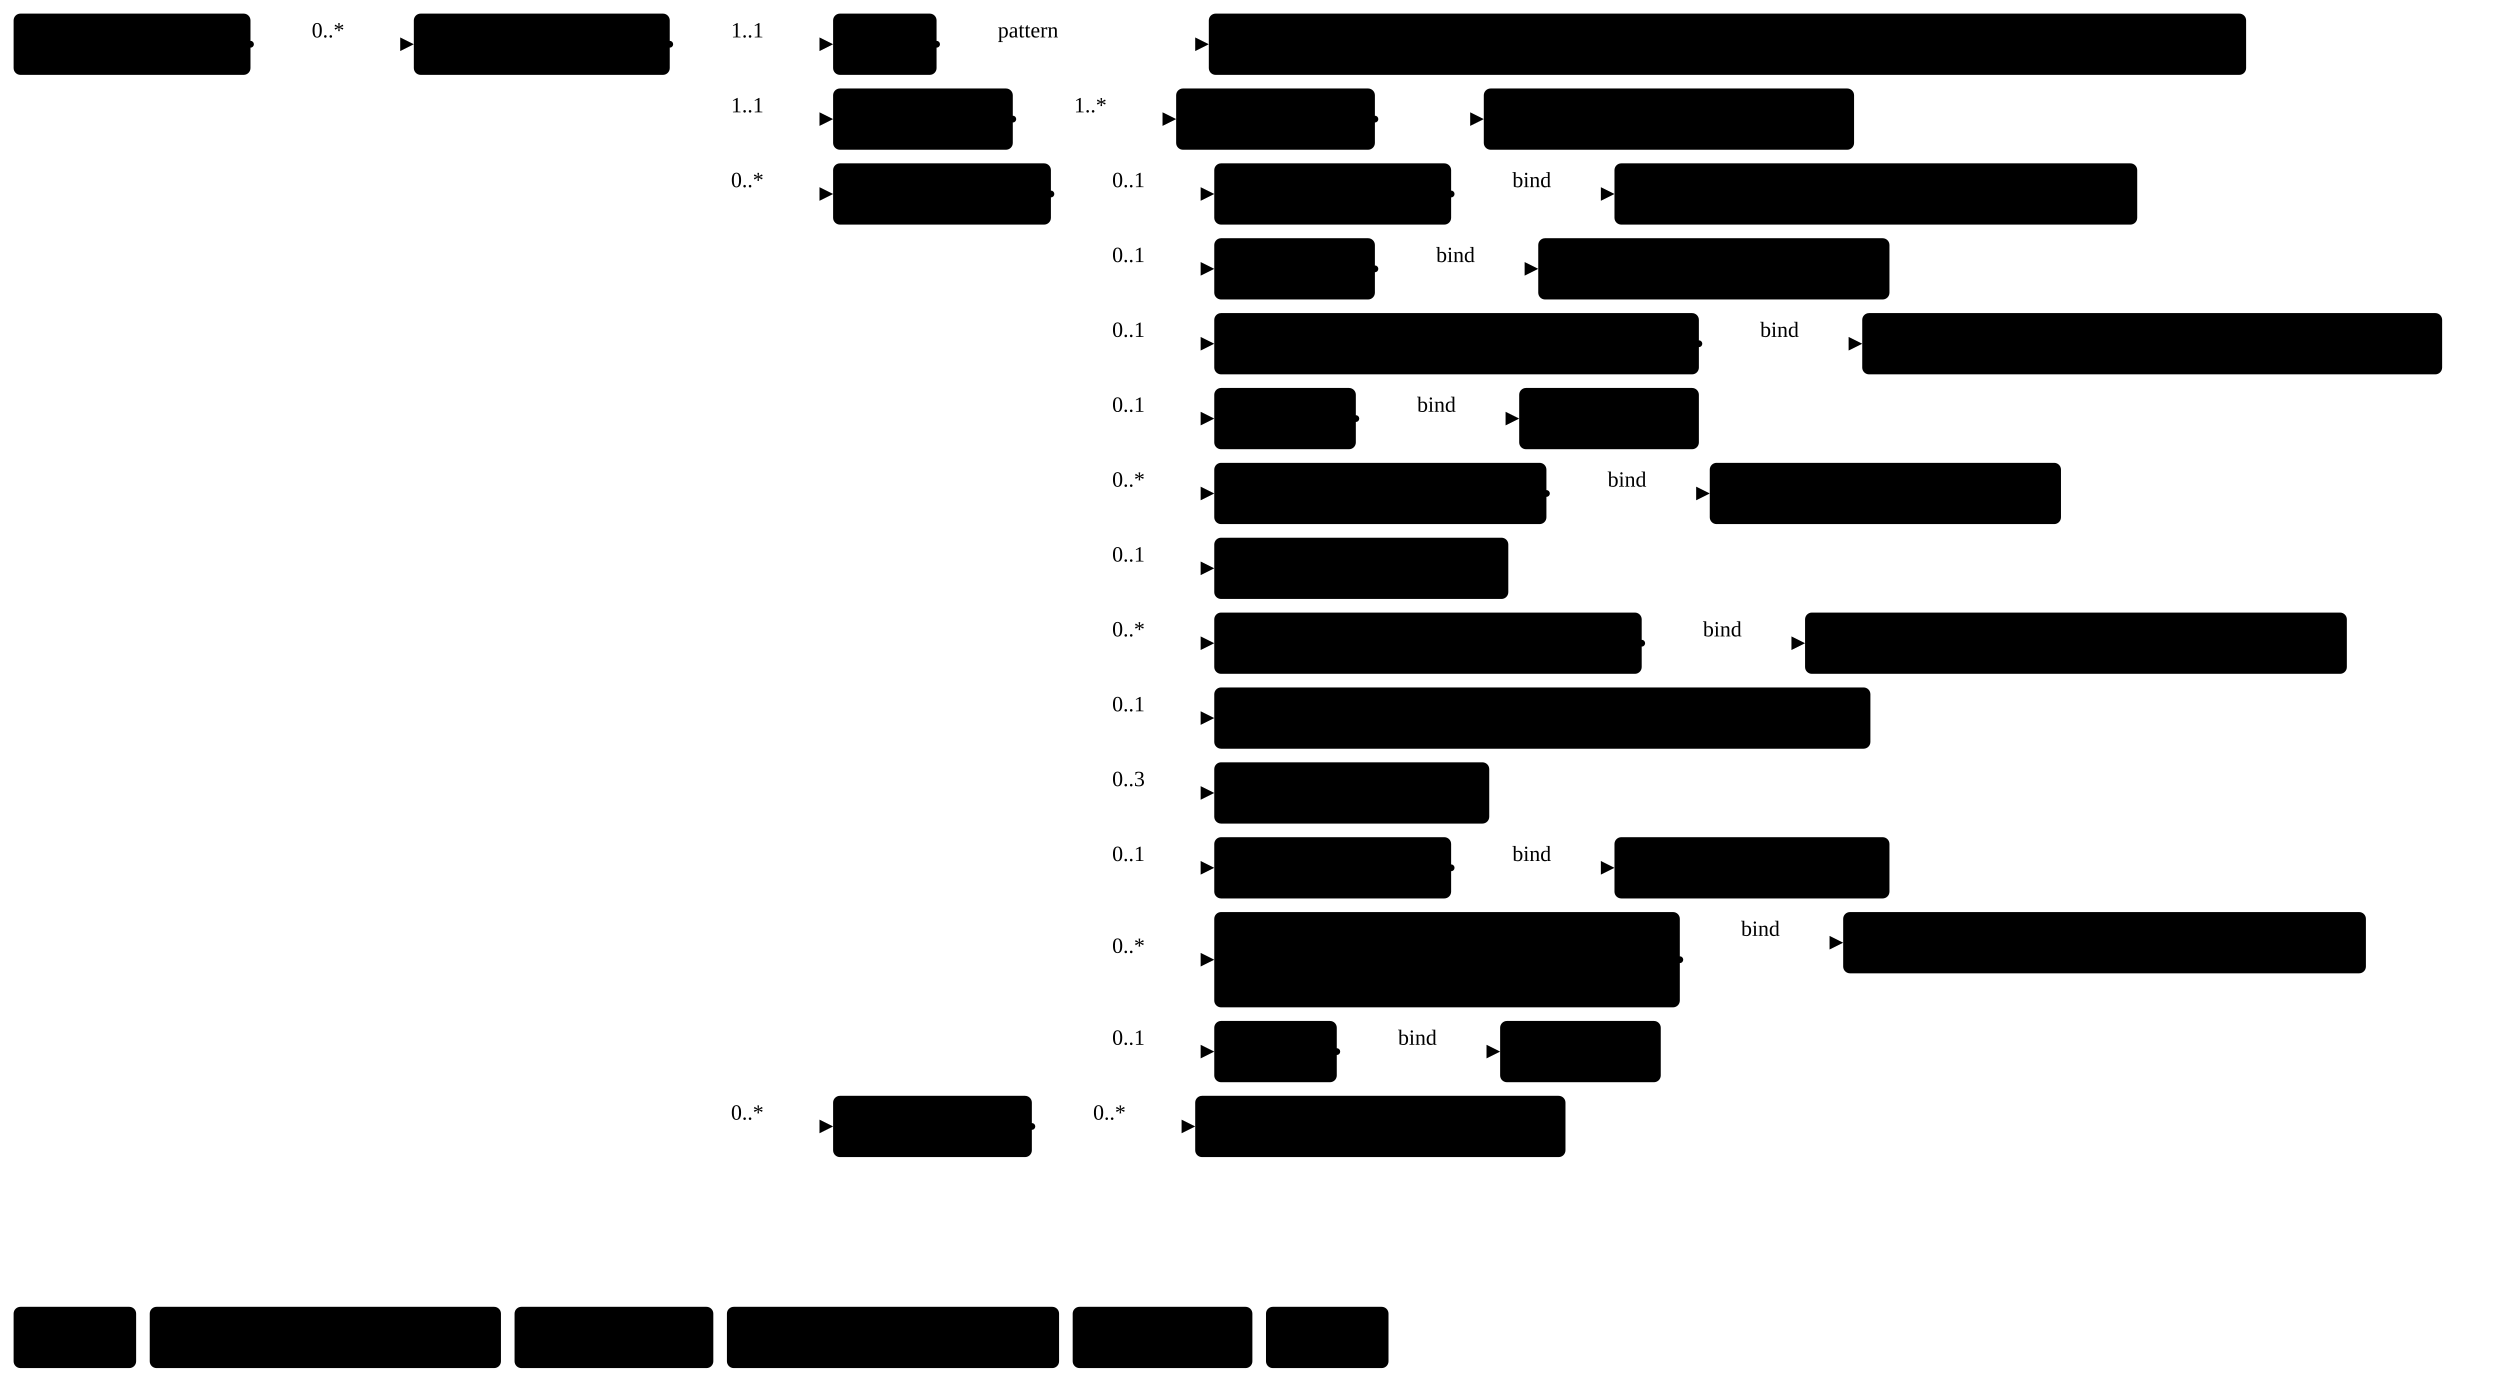
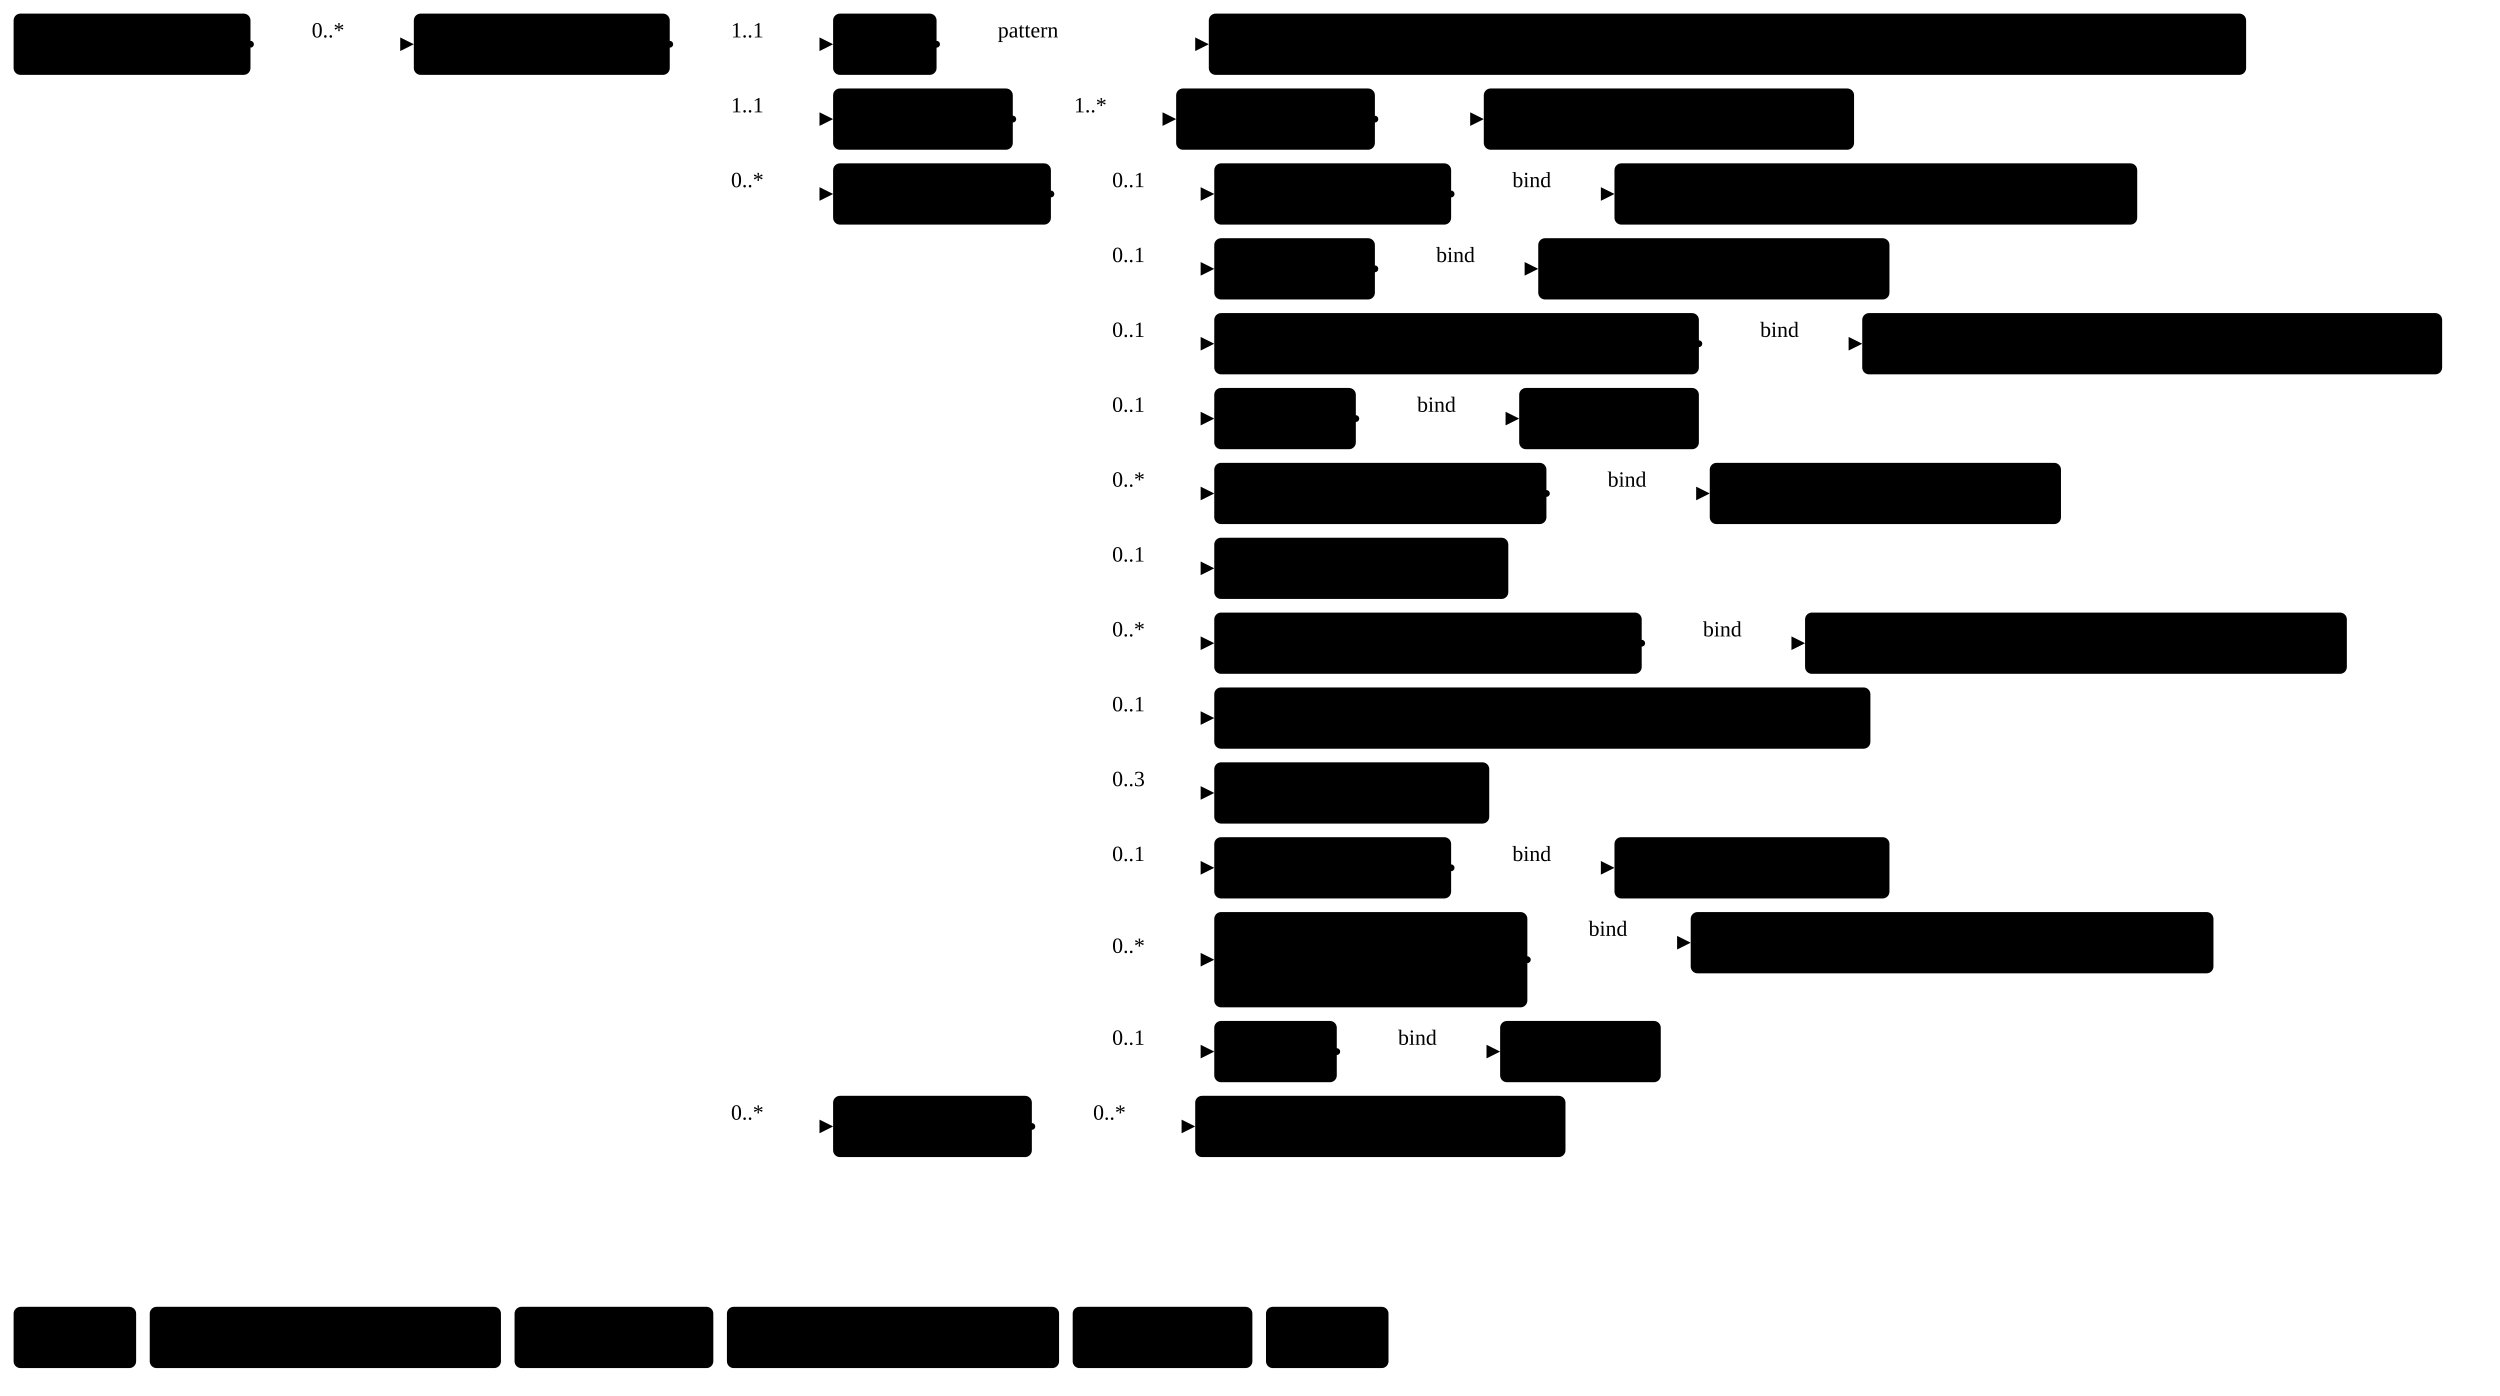
<svg xmlns="http://www.w3.org/2000/svg" version="1.1" width="1377.38" height="768.75">
  <defs>
    <marker id="arrowStart" markerWidth="3.75" markerHeight="3.75" markerUnits="px" refX="1.88" refY="1.88">
      <circle class="connector" cx="1.88" cy="1.88" r="1.88" />
    </marker>
    <marker id="arrowEnd" markerWidth="7.5" markerHeight="7.5" markerUnits="px" refX="7.5" refY="3.75">
      <polygon class="connector" points="0 0 7.5 3.75 0 7.5" />
    </marker>
  </defs>
  <g>
    <g transform="translate(7.5 7.5)">
      <a href="StructureDefinition-MGFinding.html" target="_top">
        <rect class="profile" x="0" y="0" width="130.5" height="33.75" rx="3.75" ry="3.75" />
      </a>
      <a href="StructureDefinition-MGFinding.html" target="_top">
        <text x="65.25" y="22.5" text-anchor="middle" class="profile">Mg Findings</text>
      </a>
    </g>
    <line class="connector" marker-end="url(#arrowEnd)" x1="168" y1="24.38" x2="228" y2="24.38" />
    <text x="171.75" y="20.62" text-anchor="right" class="lhsText">0..*</text>
    <line class="connector" marker-start="url(#arrowStart)" x1="138" y1="24.38" x2="168" y2="24.38" />
    <line class="connector" x1="168" y1="24.38" x2="168" y2="24.38" />
  </g>
  <g>
    <g transform="translate(228 7.5)">
      <a href="StructureDefinition-AbnormalityFibroadenoma.html" target="_top">
        <rect class="focus" x="0" y="0" width="141" height="33.75" rx="3.75" ry="3.75" />
      </a>
      <a href="StructureDefinition-AbnormalityFibroadenoma.html" target="_top">
        <text x="70.5" y="22.5" text-anchor="middle" class="focus">Fibroadenoma</text>
      </a>
    </g>
    <line class="connector" marker-end="url(#arrowEnd)" x1="399" y1="24.38" x2="459" y2="24.38" />
    <text x="402.75" y="20.62" text-anchor="right" class="lhsText">1..1</text>
    <line class="connector" marker-end="url(#arrowEnd)" x1="399" y1="65.62" x2="459" y2="65.62" />
    <text x="402.75" y="61.88" text-anchor="right" class="lhsText">1..1</text>
    <line class="connector" marker-end="url(#arrowEnd)" x1="399" y1="106.88" x2="459" y2="106.88" />
    <text x="402.75" y="103.12" text-anchor="right" class="lhsText">0..*</text>
    <line class="connector" marker-end="url(#arrowEnd)" x1="399" y1="620.62" x2="459" y2="620.62" />
    <text x="402.75" y="616.88" text-anchor="right" class="lhsText">0..*</text>
    <line class="connector" marker-start="url(#arrowStart)" x1="369" y1="24.38" x2="399" y2="24.38" />
    <line class="connector" x1="399" y1="24.38" x2="399" y2="620.62" />
  </g>
  <g>
    <g transform="translate(459 7.5)">
      <a href="StructureDefinition-AbnormalityFibroadenoma-definitions.html#Observation.code" target="_top">
        <rect class="element" x="0" y="0" width="57" height="33.75" rx="3.75" ry="3.75" />
      </a>
      <a href="StructureDefinition-AbnormalityFibroadenoma-definitions.html#Observation.code" target="_top">
        <text x="28.5" y="22.5" text-anchor="middle" class="element">Code</text>
      </a>
    </g>
    <line class="connector" marker-end="url(#arrowEnd)" x1="546" y1="24.38" x2="666" y2="24.38" />
    <text x="549.75" y="20.62" text-anchor="right" class="lhsText">pattern </text>
    <line class="connector" marker-start="url(#arrowStart)" x1="516" y1="24.38" x2="546" y2="24.38" />
    <line class="connector" x1="546" y1="24.38" x2="546" y2="24.38" />
  </g>
  <g>
    <g transform="translate(666 7.5)">
      <a href="http://hl7.org/fhir/us/breast-radiology/CodeSystem/ObservationCodesCS" target="_top">
        <rect class="value" x="0" y="0" width="571.5" height="33.75" rx="3.75" ry="3.75" />
      </a>
      <a href="http://hl7.org/fhir/us/breast-radiology/CodeSystem/ObservationCodesCS" target="_top">
        <text x="285.75" y="22.5" text-anchor="middle" class="value">ObservationCodesCS#abnormalityFibroadenomaObservation</text>
      </a>
    </g>
  </g>
  <g>
    <g transform="translate(459 48.75)">
      <a href="StructureDefinition-AbnormalityFibroadenoma-definitions.html#Observation.bodySite" target="_top">
        <rect class="element" x="0" y="0" width="99" height="33.75" rx="3.75" ry="3.75" />
      </a>
      <a href="StructureDefinition-AbnormalityFibroadenoma-definitions.html#Observation.bodySite" target="_top">
        <text x="49.5" y="22.5" text-anchor="middle" class="element">BodySite</text>
      </a>
    </g>
    <line class="connector" marker-end="url(#arrowEnd)" x1="588" y1="65.62" x2="648" y2="65.62" />
    <text x="591.75" y="61.88" text-anchor="right" class="lhsText">1..*</text>
    <line class="connector" marker-start="url(#arrowStart)" x1="558" y1="65.62" x2="588" y2="65.62" />
    <line class="connector" x1="588" y1="65.62" x2="588" y2="65.62" />
  </g>
  <g>
    <g transform="translate(648 48.75)">
      <a href="StructureDefinition-AbnormalityFibroadenoma-definitions.html#Observation.bodySite.extension" target="_top">
        <rect class="element" x="0" y="0" width="109.5" height="33.75" rx="3.75" ry="3.75" />
      </a>
      <a href="StructureDefinition-AbnormalityFibroadenoma-definitions.html#Observation.bodySite.extension" target="_top">
        <text x="54.75" y="22.5" text-anchor="middle" class="element">extension</text>
      </a>
    </g>
    <line class="connector" marker-end="url(#arrowEnd)" x1="787.5" y1="65.62" x2="817.5" y2="65.62" />
    <line class="connector" marker-start="url(#arrowStart)" x1="757.5" y1="65.62" x2="787.5" y2="65.62" />
    <line class="connector" x1="787.5" y1="65.62" x2="787.5" y2="65.62" />
  </g>
  <g>
    <g transform="translate(817.5 48.75)">
      <a href="StructureDefinition-BreastBodyLocationExtension.html" target="_top">
        <rect class="extension" x="0" y="0" width="204" height="33.75" rx="3.75" ry="3.75" />
      </a>
      <a href="StructureDefinition-BreastBodyLocationExtension.html" target="_top">
        <text x="102" y="22.5" text-anchor="middle" class="extension">BreastBodyLocation</text>
      </a>
    </g>
  </g>
  <g>
    <g transform="translate(459 90)">
      <a href="StructureDefinition-AbnormalityFibroadenoma-definitions.html#Observation.component" target="_top">
        <rect class="element" x="0" y="0" width="120" height="33.75" rx="3.75" ry="3.75" />
      </a>
      <a href="StructureDefinition-AbnormalityFibroadenoma-definitions.html#Observation.component" target="_top">
        <text x="60" y="22.5" text-anchor="middle" class="element">Components</text>
      </a>
    </g>
    <line class="connector" marker-end="url(#arrowEnd)" x1="609" y1="106.88" x2="669" y2="106.88" />
    <text x="612.75" y="103.12" text-anchor="right" class="lhsText">0..1</text>
    <line class="connector" marker-end="url(#arrowEnd)" x1="609" y1="148.12" x2="669" y2="148.12" />
    <text x="612.75" y="144.38" text-anchor="right" class="lhsText">0..1</text>
    <line class="connector" marker-end="url(#arrowEnd)" x1="609" y1="189.38" x2="669" y2="189.38" />
    <text x="612.75" y="185.62" text-anchor="right" class="lhsText">0..1</text>
    <line class="connector" marker-end="url(#arrowEnd)" x1="609" y1="230.62" x2="669" y2="230.62" />
    <text x="612.75" y="226.88" text-anchor="right" class="lhsText">0..1</text>
    <line class="connector" marker-end="url(#arrowEnd)" x1="609" y1="271.88" x2="669" y2="271.88" />
    <text x="612.75" y="268.12" text-anchor="right" class="lhsText">0..*</text>
    <line class="connector" marker-end="url(#arrowEnd)" x1="609" y1="313.12" x2="669" y2="313.12" />
    <text x="612.75" y="309.38" text-anchor="right" class="lhsText">0..1</text>
    <line class="connector" marker-end="url(#arrowEnd)" x1="609" y1="354.38" x2="669" y2="354.38" />
    <text x="612.75" y="350.62" text-anchor="right" class="lhsText">0..*</text>
    <line class="connector" marker-end="url(#arrowEnd)" x1="609" y1="395.62" x2="669" y2="395.62" />
    <text x="612.75" y="391.88" text-anchor="right" class="lhsText">0..1</text>
    <line class="connector" marker-end="url(#arrowEnd)" x1="609" y1="436.88" x2="669" y2="436.88" />
    <text x="612.75" y="433.12" text-anchor="right" class="lhsText">0..3</text>
    <line class="connector" marker-end="url(#arrowEnd)" x1="609" y1="478.12" x2="669" y2="478.12" />
    <text x="612.75" y="474.38" text-anchor="right" class="lhsText">0..1</text>
    <line class="connector" marker-end="url(#arrowEnd)" x1="609" y1="528.75" x2="669" y2="528.75" />
    <text x="612.75" y="525" text-anchor="right" class="lhsText">0..*</text>
    <line class="connector" marker-end="url(#arrowEnd)" x1="609" y1="579.38" x2="669" y2="579.38" />
    <text x="612.75" y="575.62" text-anchor="right" class="lhsText">0..1</text>
    <line class="connector" marker-start="url(#arrowStart)" x1="579" y1="106.88" x2="609" y2="106.88" />
    <line class="connector" x1="609" y1="106.88" x2="609" y2="579.38" />
  </g>
  <g>
    <g transform="translate(669 90)">
      <a href="StructureDefinition-AbnormalityFibroadenoma-definitions.html#Observation.component:biRadsAssessmentCategory" target="_top">
        <rect class="element" x="0" y="0" width="130.5" height="33.75" rx="3.75" ry="3.75" />
      </a>
      <a href="StructureDefinition-AbnormalityFibroadenoma-definitions.html#Observation.component:biRadsAssessmentCategory" target="_top">
        <text x="65.25" y="22.5" text-anchor="middle" class="element">BiRads Code</text>
      </a>
    </g>
    <line class="connector" marker-end="url(#arrowEnd)" x1="829.5" y1="106.88" x2="889.5" y2="106.88" />
    <text x="833.25" y="103.12" text-anchor="right" class="lhsText">bind</text>
    <line class="connector" marker-start="url(#arrowStart)" x1="799.5" y1="106.88" x2="829.5" y2="106.88" />
    <line class="connector" x1="829.5" y1="106.88" x2="829.5" y2="106.88" />
  </g>
  <g>
    <g transform="translate(889.5 90)">
      <a href="ValueSet-BiRadsAssessmentCategoryVS.html" target="_top">
        <rect class="valueSet" x="0" y="0" width="288" height="33.75" rx="3.75" ry="3.75" />
      </a>
      <a href="ValueSet-BiRadsAssessmentCategoryVS.html" target="_top">
        <text x="144" y="22.5" text-anchor="middle" class="valueSet">BiRadsAssessmentCategoryVS</text>
      </a>
    </g>
  </g>
  <g>
    <g transform="translate(669 131.25)">
      <a href="StructureDefinition-AbnormalityFibroadenoma-definitions.html#Observation.component:mgBreastDensity" target="_top">
        <rect class="element" x="0" y="0" width="88.5" height="33.75" rx="3.75" ry="3.75" />
      </a>
      <a href="StructureDefinition-AbnormalityFibroadenoma-definitions.html#Observation.component:mgBreastDensity" target="_top">
        <text x="44.25" y="22.5" text-anchor="middle" class="element">Density</text>
      </a>
    </g>
    <line class="connector" marker-end="url(#arrowEnd)" x1="787.5" y1="148.12" x2="847.5" y2="148.12" />
    <text x="791.25" y="144.38" text-anchor="right" class="lhsText">bind</text>
    <line class="connector" marker-start="url(#arrowStart)" x1="757.5" y1="148.12" x2="787.5" y2="148.12" />
    <line class="connector" x1="787.5" y1="148.12" x2="787.5" y2="148.12" />
  </g>
  <g>
    <g transform="translate(847.5 131.25)">
      <a href="ValueSet-MGBreastDensityVS.html" target="_top">
        <rect class="valueSet" x="0" y="0" width="193.5" height="33.75" rx="3.75" ry="3.75" />
      </a>
      <a href="ValueSet-MGBreastDensityVS.html" target="_top">
        <text x="96.75" y="22.5" text-anchor="middle" class="valueSet">MGBreastDensityVS</text>
      </a>
    </g>
  </g>
  <g>
    <g transform="translate(669 172.5)">
      <a href="StructureDefinition-AbnormalityFibroadenoma-definitions.html#Observation.component:fibroAdenomaType" target="_top">
        <rect class="element" x="0" y="0" width="267" height="33.75" rx="3.75" ry="3.75" />
      </a>
      <a href="StructureDefinition-AbnormalityFibroadenoma-definitions.html#Observation.component:fibroAdenomaType" target="_top">
        <text x="133.5" y="22.5" text-anchor="middle" class="element">Fibroadenoma Abnormality</text>
      </a>
    </g>
    <line class="connector" marker-end="url(#arrowEnd)" x1="966" y1="189.38" x2="1026" y2="189.38" />
    <text x="969.75" y="185.62" text-anchor="right" class="lhsText">bind</text>
    <line class="connector" marker-start="url(#arrowStart)" x1="936" y1="189.38" x2="966" y2="189.38" />
    <line class="connector" x1="966" y1="189.38" x2="966" y2="189.38" />
  </g>
  <g>
    <g transform="translate(1026 172.5)">
      <a href="ValueSet-AbnormalityFibroAdenomaTypeVS.html" target="_top">
        <rect class="valueSet" x="0" y="0" width="319.5" height="33.75" rx="3.75" ry="3.75" />
      </a>
      <a href="ValueSet-AbnormalityFibroAdenomaTypeVS.html" target="_top">
        <text x="159.75" y="22.5" text-anchor="middle" class="valueSet">AbnormalityFibroAdenomaTypeVS</text>
      </a>
    </g>
  </g>
  <g>
    <g transform="translate(669 213.75)">
      <a href="StructureDefinition-AbnormalityFibroadenoma-definitions.html#Observation.component:margin" target="_top">
        <rect class="element" x="0" y="0" width="78" height="33.75" rx="3.75" ry="3.75" />
      </a>
      <a href="StructureDefinition-AbnormalityFibroadenoma-definitions.html#Observation.component:margin" target="_top">
        <text x="39" y="22.5" text-anchor="middle" class="element">Margin</text>
      </a>
    </g>
    <line class="connector" marker-end="url(#arrowEnd)" x1="777" y1="230.62" x2="837" y2="230.62" />
    <text x="780.75" y="226.88" text-anchor="right" class="lhsText">bind</text>
    <line class="connector" marker-start="url(#arrowStart)" x1="747" y1="230.62" x2="777" y2="230.62" />
    <line class="connector" x1="777" y1="230.62" x2="777" y2="230.62" />
  </g>
  <g>
    <g transform="translate(837 213.75)">
      <a href="ValueSet-MarginVS.html" target="_top">
        <rect class="valueSet" x="0" y="0" width="99" height="33.75" rx="3.75" ry="3.75" />
      </a>
      <a href="ValueSet-MarginVS.html" target="_top">
        <text x="49.5" y="22.5" text-anchor="middle" class="valueSet">MarginVS</text>
      </a>
    </g>
  </g>
  <g>
    <g transform="translate(669 255)">
      <a href="StructureDefinition-AbnormalityFibroadenoma-definitions.html#Observation.component:obsChanges" target="_top">
        <rect class="element" x="0" y="0" width="183" height="33.75" rx="3.75" ry="3.75" />
      </a>
      <a href="StructureDefinition-AbnormalityFibroadenoma-definitions.html#Observation.component:obsChanges" target="_top">
        <text x="91.5" y="22.5" text-anchor="middle" class="element">Observed Changes</text>
      </a>
    </g>
    <line class="connector" marker-end="url(#arrowEnd)" x1="882" y1="271.88" x2="942" y2="271.88" />
    <text x="885.75" y="268.12" text-anchor="right" class="lhsText">bind</text>
    <line class="connector" marker-start="url(#arrowStart)" x1="852" y1="271.88" x2="882" y2="271.88" />
    <line class="connector" x1="882" y1="271.88" x2="882" y2="271.88" />
  </g>
  <g>
    <g transform="translate(942 255)">
      <a href="ValueSet-ObservedChangesVS.html" target="_top">
        <rect class="valueSet" x="0" y="0" width="193.5" height="33.75" rx="3.75" ry="3.75" />
      </a>
      <a href="ValueSet-ObservedChangesVS.html" target="_top">
        <text x="96.75" y="22.5" text-anchor="middle" class="valueSet">ObservedChangesVS</text>
      </a>
    </g>
  </g>
  <g>
    <g transform="translate(669 296.25)">
      <a href="StructureDefinition-AbnormalityFibroadenoma-definitions.html#Observation.component:observedCount" target="_top">
        <rect class="element" x="0" y="0" width="162" height="33.75" rx="3.75" ry="3.75" />
      </a>
      <a href="StructureDefinition-AbnormalityFibroadenoma-definitions.html#Observation.component:observedCount" target="_top">
        <text x="81" y="22.5" text-anchor="middle" class="element">Observed Count</text>
      </a>
    </g>
  </g>
  <g>
    <g transform="translate(669 337.5)">
      <a href="StructureDefinition-AbnormalityFibroadenoma-definitions.html#Observation.component:obsDistribution" target="_top">
        <rect class="element" x="0" y="0" width="235.5" height="33.75" rx="3.75" ry="3.75" />
      </a>
      <a href="StructureDefinition-AbnormalityFibroadenoma-definitions.html#Observation.component:obsDistribution" target="_top">
        <text x="117.75" y="22.5" text-anchor="middle" class="element">Observed Distribution</text>
      </a>
    </g>
    <line class="connector" marker-end="url(#arrowEnd)" x1="934.5" y1="354.38" x2="994.5" y2="354.38" />
    <text x="938.25" y="350.62" text-anchor="right" class="lhsText">bind</text>
    <line class="connector" marker-start="url(#arrowStart)" x1="904.5" y1="354.38" x2="934.5" y2="354.38" />
    <line class="connector" x1="934.5" y1="354.38" x2="934.5" y2="354.38" />
  </g>
  <g>
    <g transform="translate(994.5 337.5)">
      <a href="ValueSet-CalcificationDistributionVS.html" target="_top">
        <rect class="valueSet" x="0" y="0" width="298.5" height="33.75" rx="3.75" ry="3.75" />
      </a>
      <a href="ValueSet-CalcificationDistributionVS.html" target="_top">
        <text x="149.25" y="22.5" text-anchor="middle" class="valueSet">CalcificationDistributionVS</text>
      </a>
    </g>
  </g>
  <g>
    <g transform="translate(669 378.75)">
      <a href="StructureDefinition-AbnormalityFibroadenoma-definitions.html#Observation.component:obsDistRegionSize" target="_top">
        <rect class="element" x="0" y="0" width="361.5" height="33.75" rx="3.75" ry="3.75" />
      </a>
      <a href="StructureDefinition-AbnormalityFibroadenoma-definitions.html#Observation.component:obsDistRegionSize" target="_top">
        <text x="180.75" y="22.5" text-anchor="middle" class="element">Observed Distribution Region Size</text>
      </a>
    </g>
  </g>
  <g>
    <g transform="translate(669 420)">
      <a href="StructureDefinition-AbnormalityFibroadenoma-definitions.html#Observation.component:obsSize" target="_top">
        <rect class="element" x="0" y="0" width="151.5" height="33.75" rx="3.75" ry="3.75" />
      </a>
      <a href="StructureDefinition-AbnormalityFibroadenoma-definitions.html#Observation.component:obsSize" target="_top">
        <text x="75.75" y="22.5" text-anchor="middle" class="element">Observed Size</text>
      </a>
    </g>
  </g>
  <g>
    <g transform="translate(669 461.25)">
      <a href="StructureDefinition-AbnormalityFibroadenoma-definitions.html#Observation.component:orientation" target="_top">
        <rect class="element" x="0" y="0" width="130.5" height="33.75" rx="3.75" ry="3.75" />
      </a>
      <a href="StructureDefinition-AbnormalityFibroadenoma-definitions.html#Observation.component:orientation" target="_top">
        <text x="65.25" y="22.5" text-anchor="middle" class="element">Orientation</text>
      </a>
    </g>
    <line class="connector" marker-end="url(#arrowEnd)" x1="829.5" y1="478.12" x2="889.5" y2="478.12" />
    <text x="833.25" y="474.38" text-anchor="right" class="lhsText">bind</text>
    <line class="connector" marker-start="url(#arrowStart)" x1="799.5" y1="478.12" x2="829.5" y2="478.12" />
    <line class="connector" x1="829.5" y1="478.12" x2="829.5" y2="478.12" />
  </g>
  <g>
    <g transform="translate(889.5 461.25)">
      <a href="ValueSet-OrientationVS.html" target="_top">
        <rect class="valueSet" x="0" y="0" width="151.5" height="33.75" rx="3.75" ry="3.75" />
      </a>
      <a href="ValueSet-OrientationVS.html" target="_top">
        <text x="75.75" y="22.5" text-anchor="middle" class="valueSet">OrientationVS</text>
      </a>
    </g>
  </g>
  <g>
    <g transform="translate(669 502.5)">
      <a href="StructureDefinition-AbnormalityFibroadenoma-definitions.html#Observation.component:prevDemBy" target="_top">
-         <rect class="element" x="0" y="0" width="256.5" height="52.5" rx="3.75" ry="3.75" />
+         <rect class="element" x="0" y="0" width="172.5" height="52.5" rx="3.75" ry="3.75" />
      </a>
      <a href="StructureDefinition-AbnormalityFibroadenoma-definitions.html#Observation.component:prevDemBy" target="_top">
-         <text x="128.25" y="22.5" text-anchor="middle" class="element">Previously</text>
+         <text x="86.25" y="22.5" text-anchor="middle" class="element">Previously</text>
      </a>
      <a href="StructureDefinition-AbnormalityFibroadenoma-definitions.html#Observation.component:prevDemBy" target="_top">
-         <text x="128.25" y="41.25" text-anchor="middle" class="element">Demonstrated by Changes</text>
-       </a>
-     </g>
-     <line class="connector" marker-end="url(#arrowEnd)" x1="955.5" y1="519.38" x2="1015.5" y2="519.38" />
-     <text x="959.25" y="515.62" text-anchor="right" class="lhsText">bind</text>
-     <line class="connector" marker-start="url(#arrowStart)" x1="925.5" y1="528.75" x2="955.5" y2="528.75" />
-     <line class="connector" x1="955.5" y1="519.38" x2="955.5" y2="528.75" />
-   </g>
-   <g>
-     <g transform="translate(1015.5 502.5)">
+         <text x="86.25" y="41.25" text-anchor="middle" class="element">Demonstrated by</text>
+       </a>
+     </g>
+     <line class="connector" marker-end="url(#arrowEnd)" x1="871.5" y1="519.38" x2="931.5" y2="519.38" />
+     <text x="875.25" y="515.62" text-anchor="right" class="lhsText">bind</text>
+     <line class="connector" marker-start="url(#arrowStart)" x1="841.5" y1="528.75" x2="871.5" y2="528.75" />
+     <line class="connector" x1="871.5" y1="519.38" x2="871.5" y2="528.75" />
+   </g>
+   <g>
+     <g transform="translate(931.5 502.5)">
      <a href="ValueSet-PreviouslyDemonstratedByVS.html" target="_top">
        <rect class="valueSet" x="0" y="0" width="288" height="33.75" rx="3.75" ry="3.75" />
      </a>
      <a href="ValueSet-PreviouslyDemonstratedByVS.html" target="_top">
        <text x="144" y="22.5" text-anchor="middle" class="valueSet">PreviouslyDemonstratedByVS</text>
      </a>
    </g>
  </g>
  <g>
    <g transform="translate(669 562.5)">
      <a href="StructureDefinition-AbnormalityFibroadenoma-definitions.html#Observation.component:shape" target="_top">
        <rect class="element" x="0" y="0" width="67.5" height="33.75" rx="3.75" ry="3.75" />
      </a>
      <a href="StructureDefinition-AbnormalityFibroadenoma-definitions.html#Observation.component:shape" target="_top">
        <text x="33.75" y="22.5" text-anchor="middle" class="element">Shape</text>
      </a>
    </g>
    <line class="connector" marker-end="url(#arrowEnd)" x1="766.5" y1="579.38" x2="826.5" y2="579.38" />
    <text x="770.25" y="575.62" text-anchor="right" class="lhsText">bind</text>
    <line class="connector" marker-start="url(#arrowStart)" x1="736.5" y1="579.38" x2="766.5" y2="579.38" />
    <line class="connector" x1="766.5" y1="579.38" x2="766.5" y2="579.38" />
  </g>
  <g>
    <g transform="translate(826.5 562.5)">
      <a href="ValueSet-ShapeVS.html" target="_top">
        <rect class="valueSet" x="0" y="0" width="88.5" height="33.75" rx="3.75" ry="3.75" />
      </a>
      <a href="ValueSet-ShapeVS.html" target="_top">
        <text x="44.25" y="22.5" text-anchor="middle" class="valueSet">ShapeVS</text>
      </a>
    </g>
  </g>
  <g>
    <g transform="translate(459 603.75)">
      <a href="StructureDefinition-AbnormalityFibroadenoma-definitions.html#Observation.hasMember" target="_top">
        <rect class="element" x="0" y="0" width="109.5" height="33.75" rx="3.75" ry="3.75" />
      </a>
      <a href="StructureDefinition-AbnormalityFibroadenoma-definitions.html#Observation.hasMember" target="_top">
        <text x="54.75" y="22.5" text-anchor="middle" class="element">HasMember</text>
      </a>
    </g>
    <line class="connector" marker-end="url(#arrowEnd)" x1="598.5" y1="620.62" x2="658.5" y2="620.62" />
    <text x="602.25" y="616.88" text-anchor="right" class="lhsText">0..*</text>
    <line class="connector" marker-start="url(#arrowStart)" x1="568.5" y1="620.62" x2="598.5" y2="620.62" />
    <line class="connector" x1="598.5" y1="620.62" x2="598.5" y2="620.62" />
  </g>
  <g>
    <g transform="translate(658.5 603.75)">
      <a href="StructureDefinition-AssociatedFeature.html" target="_top">
        <rect class="profile" x="0" y="0" width="204" height="33.75" rx="3.75" ry="3.75" />
      </a>
      <a href="StructureDefinition-AssociatedFeature.html" target="_top">
        <text x="102" y="22.5" text-anchor="middle" class="profile">Associated Feature</text>
      </a>
    </g>
  </g>
  <g>
    <g transform="translate(7.5 720)">
      <rect class="focus" x="0" y="0" width="67.5" height="33.75" rx="3.75" ry="3.75" />
      <text x="33.75" y="22.5" text-anchor="middle" class="focus">Focus</text>
    </g>
    <g transform="translate(82.5 720)">
      <rect class="profile" x="0" y="0" width="193.5" height="33.75" rx="3.75" ry="3.75" />
      <text x="96.75" y="22.5" text-anchor="middle" class="profile">Profiled Resource</text>
    </g>
    <g transform="translate(283.5 720)">
      <rect class="extension" x="0" y="0" width="109.5" height="33.75" rx="3.75" ry="3.75" />
      <text x="54.75" y="22.5" text-anchor="middle" class="extension">Extension</text>
    </g>
    <g transform="translate(400.5 720)">
      <rect class="element" x="0" y="0" width="183" height="33.75" rx="3.75" ry="3.75" />
      <text x="91.5" y="22.5" text-anchor="middle" class="element">Resource Element</text>
    </g>
    <g transform="translate(591 720)">
      <rect class="valueSet" x="0" y="0" width="99" height="33.75" rx="3.75" ry="3.75" />
      <text x="49.5" y="22.5" text-anchor="middle" class="valueSet">ValueSet</text>
    </g>
    <g transform="translate(697.5 720)">
      <rect class="value" x="0" y="0" width="67.5" height="33.75" rx="3.75" ry="3.75" />
      <text x="33.75" y="22.5" text-anchor="middle" class="value">Value</text>
    </g>
  </g>
</svg>
